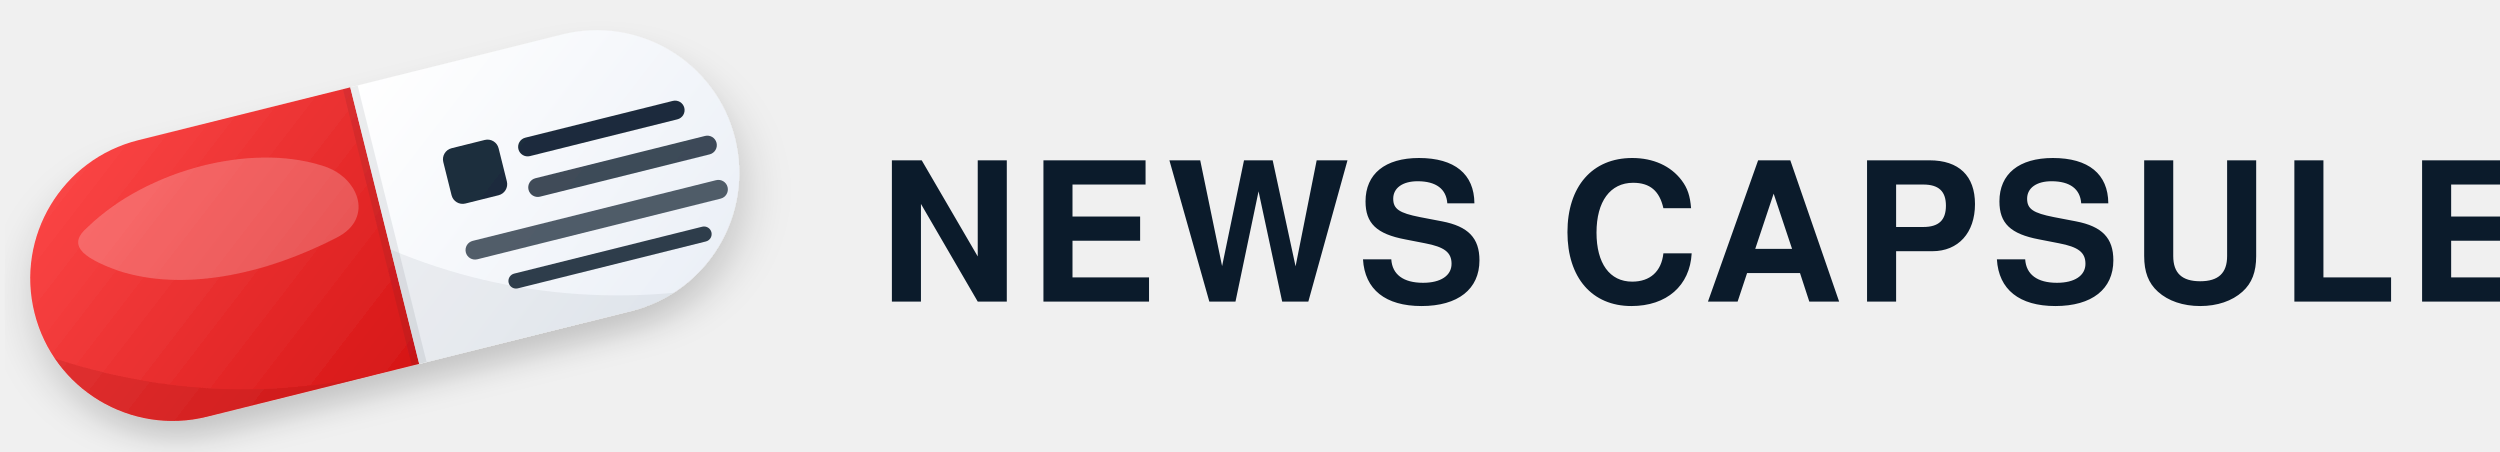
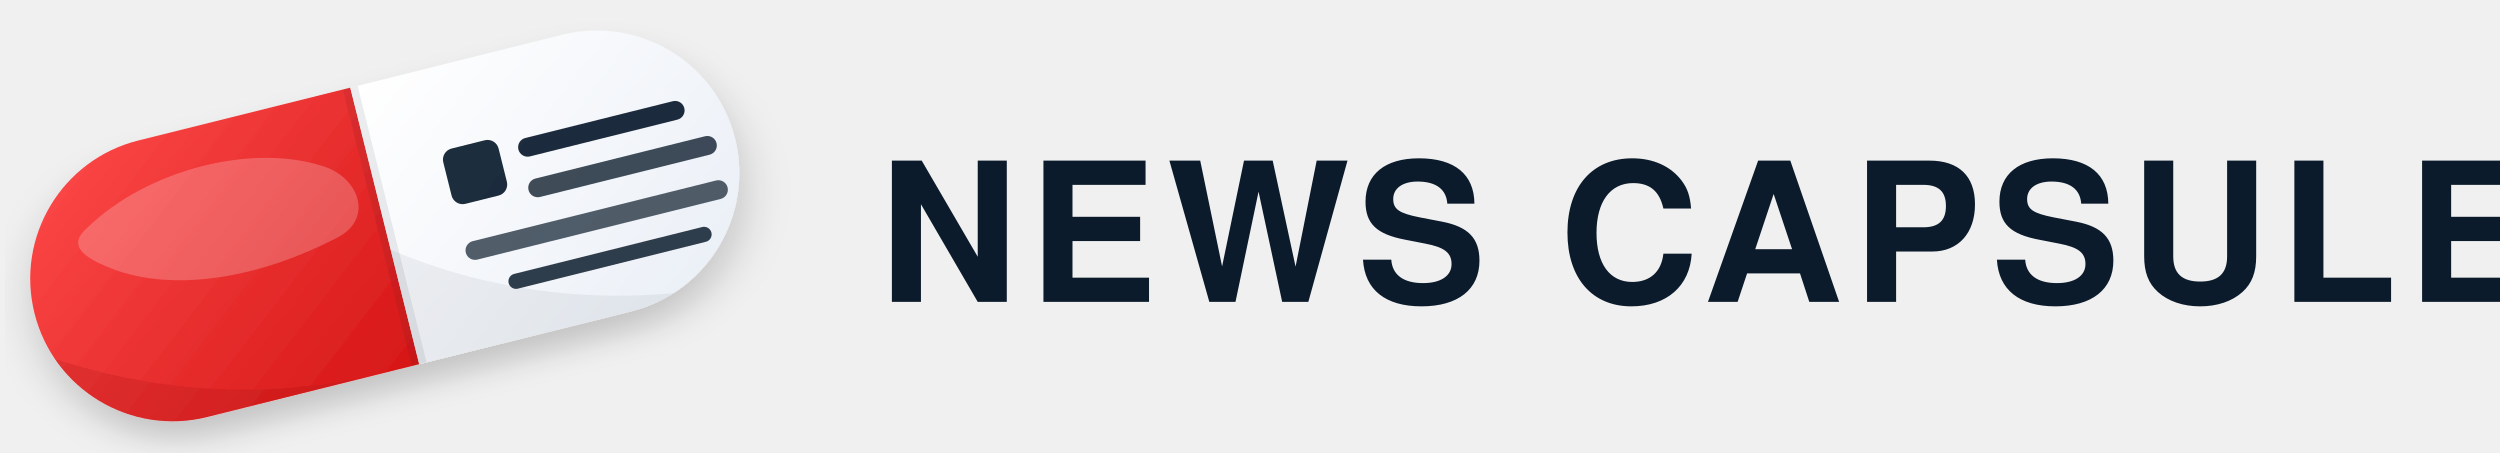
- <svg xmlns="http://www.w3.org/2000/svg" role="img" aria-label="NEWS CAPSULE logo (borderless SVG, transparent)" viewBox="97.5 96.26 1315.86 237.65">
+ <svg xmlns="http://www.w3.org/2000/svg" role="img" aria-label="NEWS CAPSULE logo (borderless SVG, transparent)" width="1316" height="238" viewBox="97.5 96.26 1315.86 237.65">
  <defs>
    <filter id="softShadow" x="-30%" y="-30%" width="160%" height="160%">
      <feDropShadow dx="0" dy="10" stdDeviation="10" flood-color="#000000" flood-opacity="0.18" />
    </filter>
    <linearGradient id="redGrad" x1="0" y1="0" x2="1" y2="1">
      <stop offset="0" stop-color="#ff4b4b" />
      <stop offset="1" stop-color="#d61717" />
    </linearGradient>
    <linearGradient id="whiteGrad" x1="0" y1="0" x2="1" y2="1">
      <stop offset="0" stop-color="#ffffff" />
      <stop offset="1" stop-color="#e9eef6" />
    </linearGradient>
    <clipPath id="capsuleClip">
      <rect x="0" y="0" width="380" height="150" rx="75" ry="75" />
    </clipPath>
  </defs>
  <g transform="translate(110,140) rotate(-14 190 75)" filter="url(#softShadow)">
    <g clip-path="url(#capsuleClip)">
      <rect x="0" y="0" width="190" height="150" fill="url(#redGrad)" />
      <rect x="190" y="0" width="190" height="150" fill="url(#whiteGrad)" />
      <rect x="186" y="0" width="8" height="150" fill="#0b1b2b" opacity="0.08" />
      <path d="M38 38                C76 16, 132 16, 165 36                C183 46, 186 70, 164 75                C122 85, 78 83, 48 64                C30 52, 26 44, 38 38Z" fill="#ffffff" opacity="0.22" />
      <path d="M0 98                C62 138, 124 152, 190 150                L190 150 L0 150 Z" fill="#9f0f0f" opacity="0.20" />
      <path d="M190 88                C246 130, 312 150, 380 150                L380 150 L190 150 Z" fill="#0b1b2b" opacity="0.06" />
    </g>
    <g transform="translate(0,0)">
      <rect x="228" y="44" width="30" height="30" rx="6" fill="#0b1b2b" opacity="0.92" />
      <rect x="268" y="48" width="90" height="10" rx="5" fill="#0b1b2b" opacity="0.92" />
      <rect x="268" y="70" width="102" height="10" rx="5" fill="#0b1b2b" opacity="0.78" />
      <rect x="228" y="94" width="142" height="10" rx="5" fill="#0b1b2b" opacity="0.70" />
      <rect x="246" y="116" width="110" height="8" rx="4" fill="#0b1b2b" opacity="0.84" />
    </g>
  </g>
  <text x="560" y="255" font-family="'Avenir Next', Avenir, 'Helvetica Neue', Helvetica, Arial, system-ui, sans-serif" font-size="102" font-weight="700" letter-spacing="5" fill="#0b1b2b">
    NEWS CAPSULE
  </text>
</svg>
